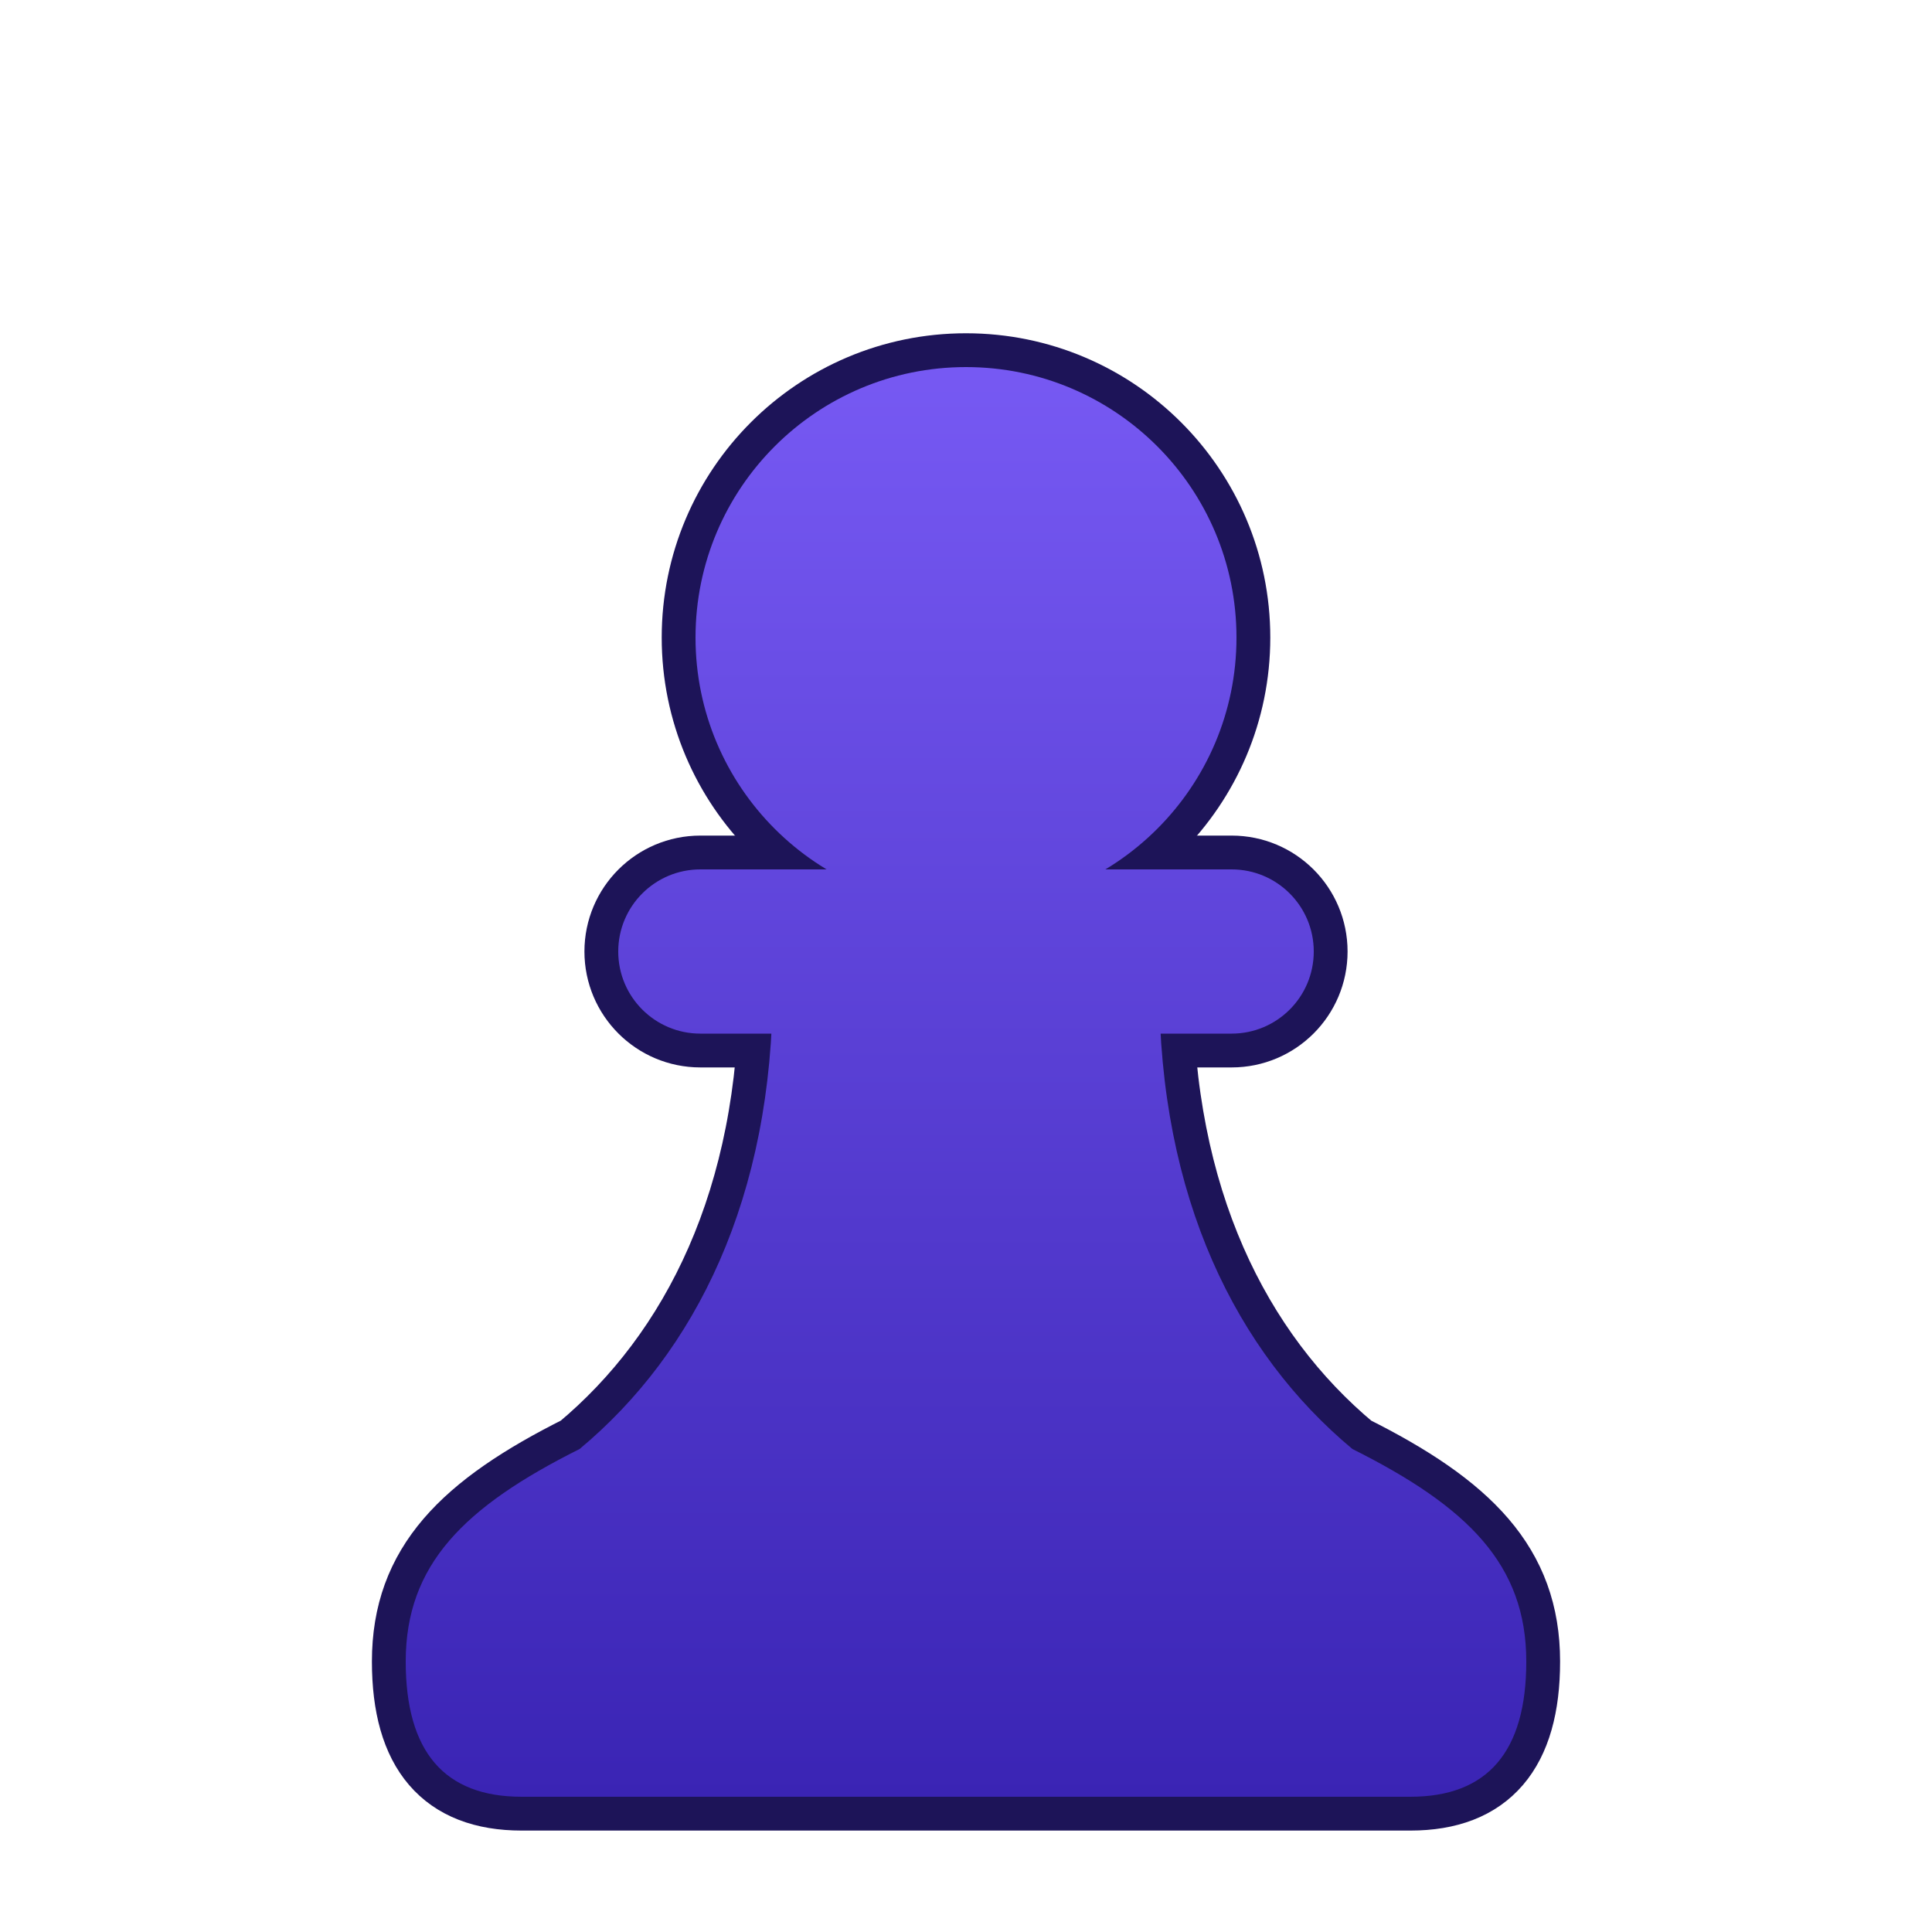
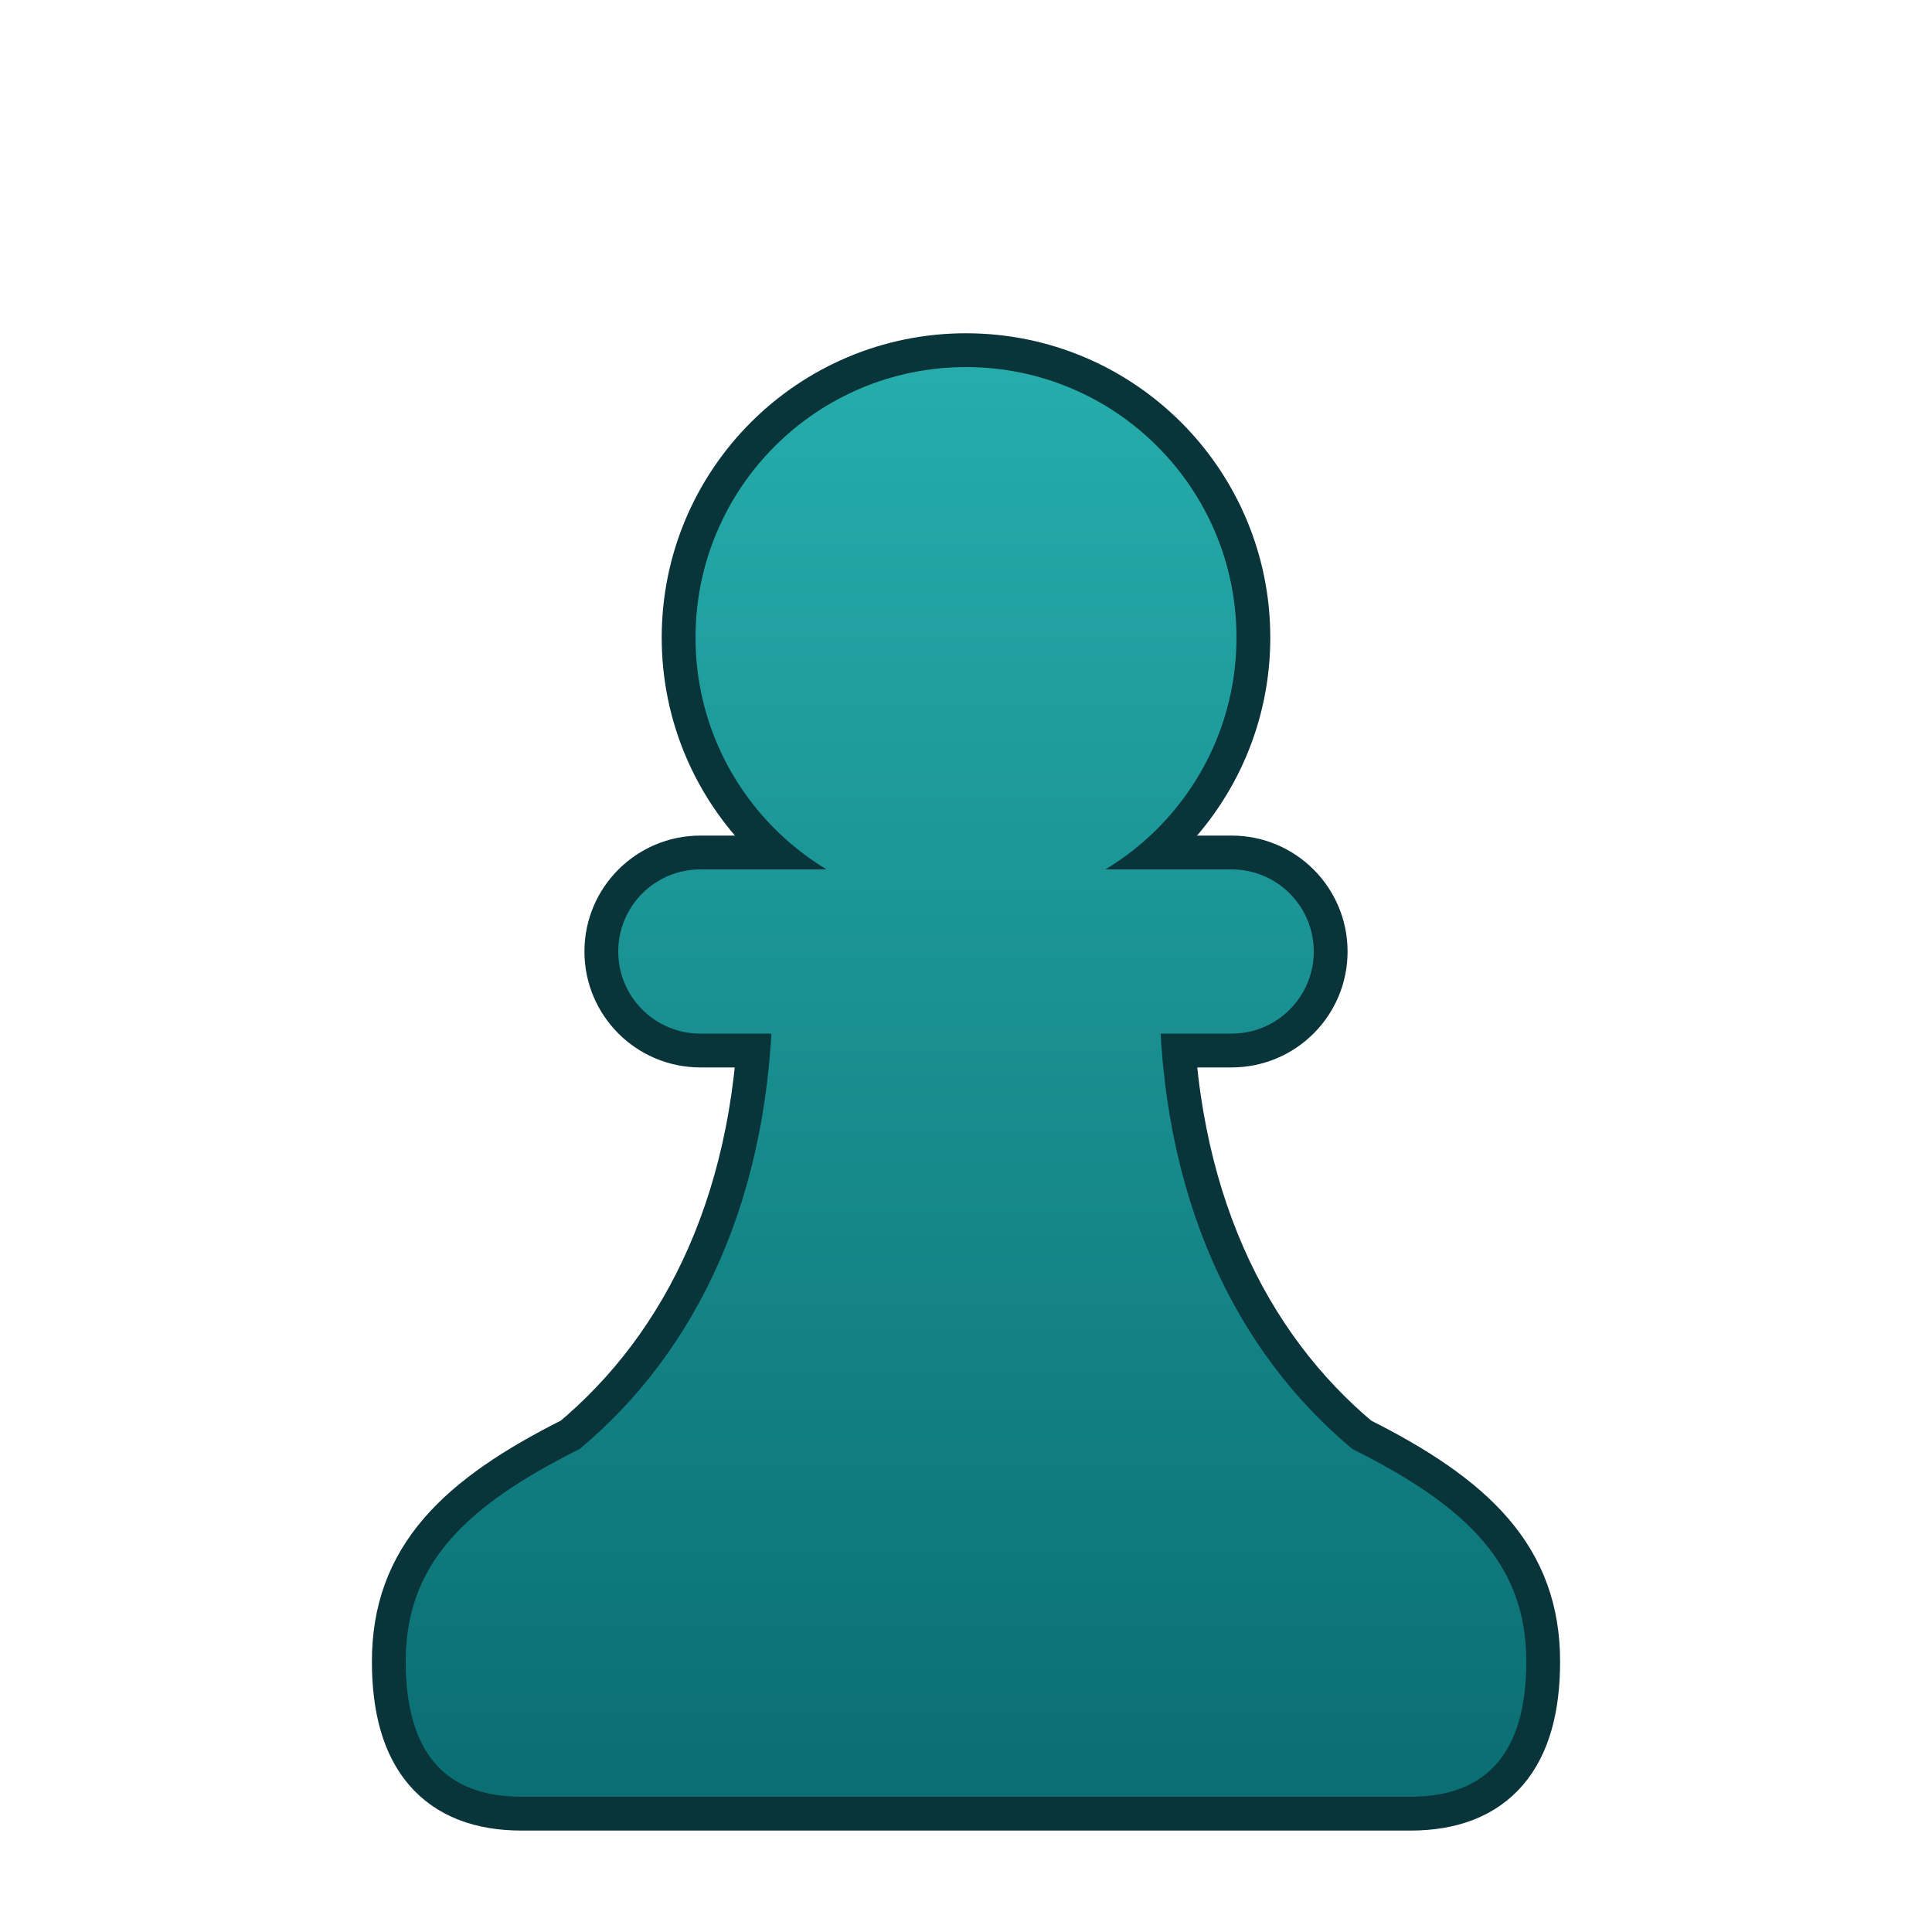
<svg xmlns="http://www.w3.org/2000/svg" xmlns:xlink="http://www.w3.org/1999/xlink" viewBox="0 0 200 200" width="100" height="100">
  <defs>
    <g id="sbp">
      <circle cx="100" cy="66" r="28" />
      <rect x="64" y="90" width="72" height="17" rx="8.5" />
      <path d="M80 102 H120 C120 124 128 140 140 150 C152 156 158 162 158 172 Q158 186 146 186 H54 Q42 186 42 172 C42 162 48 156 60 150 C72 140 80 124 80 102Z" />
    </g>
    <linearGradient id="gbp" gradientUnits="userSpaceOnUse" x1="0" y1="10" x2="0" y2="186">
-       <stop offset="0" stop-color="#8263ff" />
-       <stop offset="1" stop-color="#3a24b4" />
+       <stop offset="0" stop-color="#2bb8b6" />
+       <stop offset="1" stop-color="#0a6e72" />
    </linearGradient>
    <radialGradient id="lbp" cx="0.32" cy="0.2" r="0.62">
      <stop offset="0" stop-color="#fff" stop-opacity="0.34" />
      <stop offset="1" stop-color="#fff" stop-opacity="0" />
    </radialGradient>
    <linearGradient id="dbp" gradientUnits="userSpaceOnUse" x1="0" y1="140" x2="0" y2="186">
-       <stop offset="0" stop-color="#1f1b3a" stop-opacity="0" />
-       <stop offset="1" stop-color="#1f1b3a" stop-opacity="0.16" />
+       <stop offset="0" stop-color="#12262e" stop-opacity="0" />
+       <stop offset="1" stop-color="#12262e" stop-opacity="0.16" />
    </linearGradient>
    <clipPath id="cbp">
      <use xlink:href="#sbp" />
    </clipPath>
  </defs>
-   <use xlink:href="#sbp" fill="#1d1458" stroke="#1d1458" stroke-width="7" stroke-linejoin="round" />
+   <use xlink:href="#sbp" fill="#08343a" stroke="#08343a" stroke-width="7" stroke-linejoin="round" />
  <use xlink:href="#sbp" fill="url(#gbp)" />
  <g clip-path="url(#cbp)">
    <rect width="200" height="200" fill="url(#lbp)" />
    <rect y="140" width="200" height="60" fill="url(#dbp)" />
  </g>
</svg>
